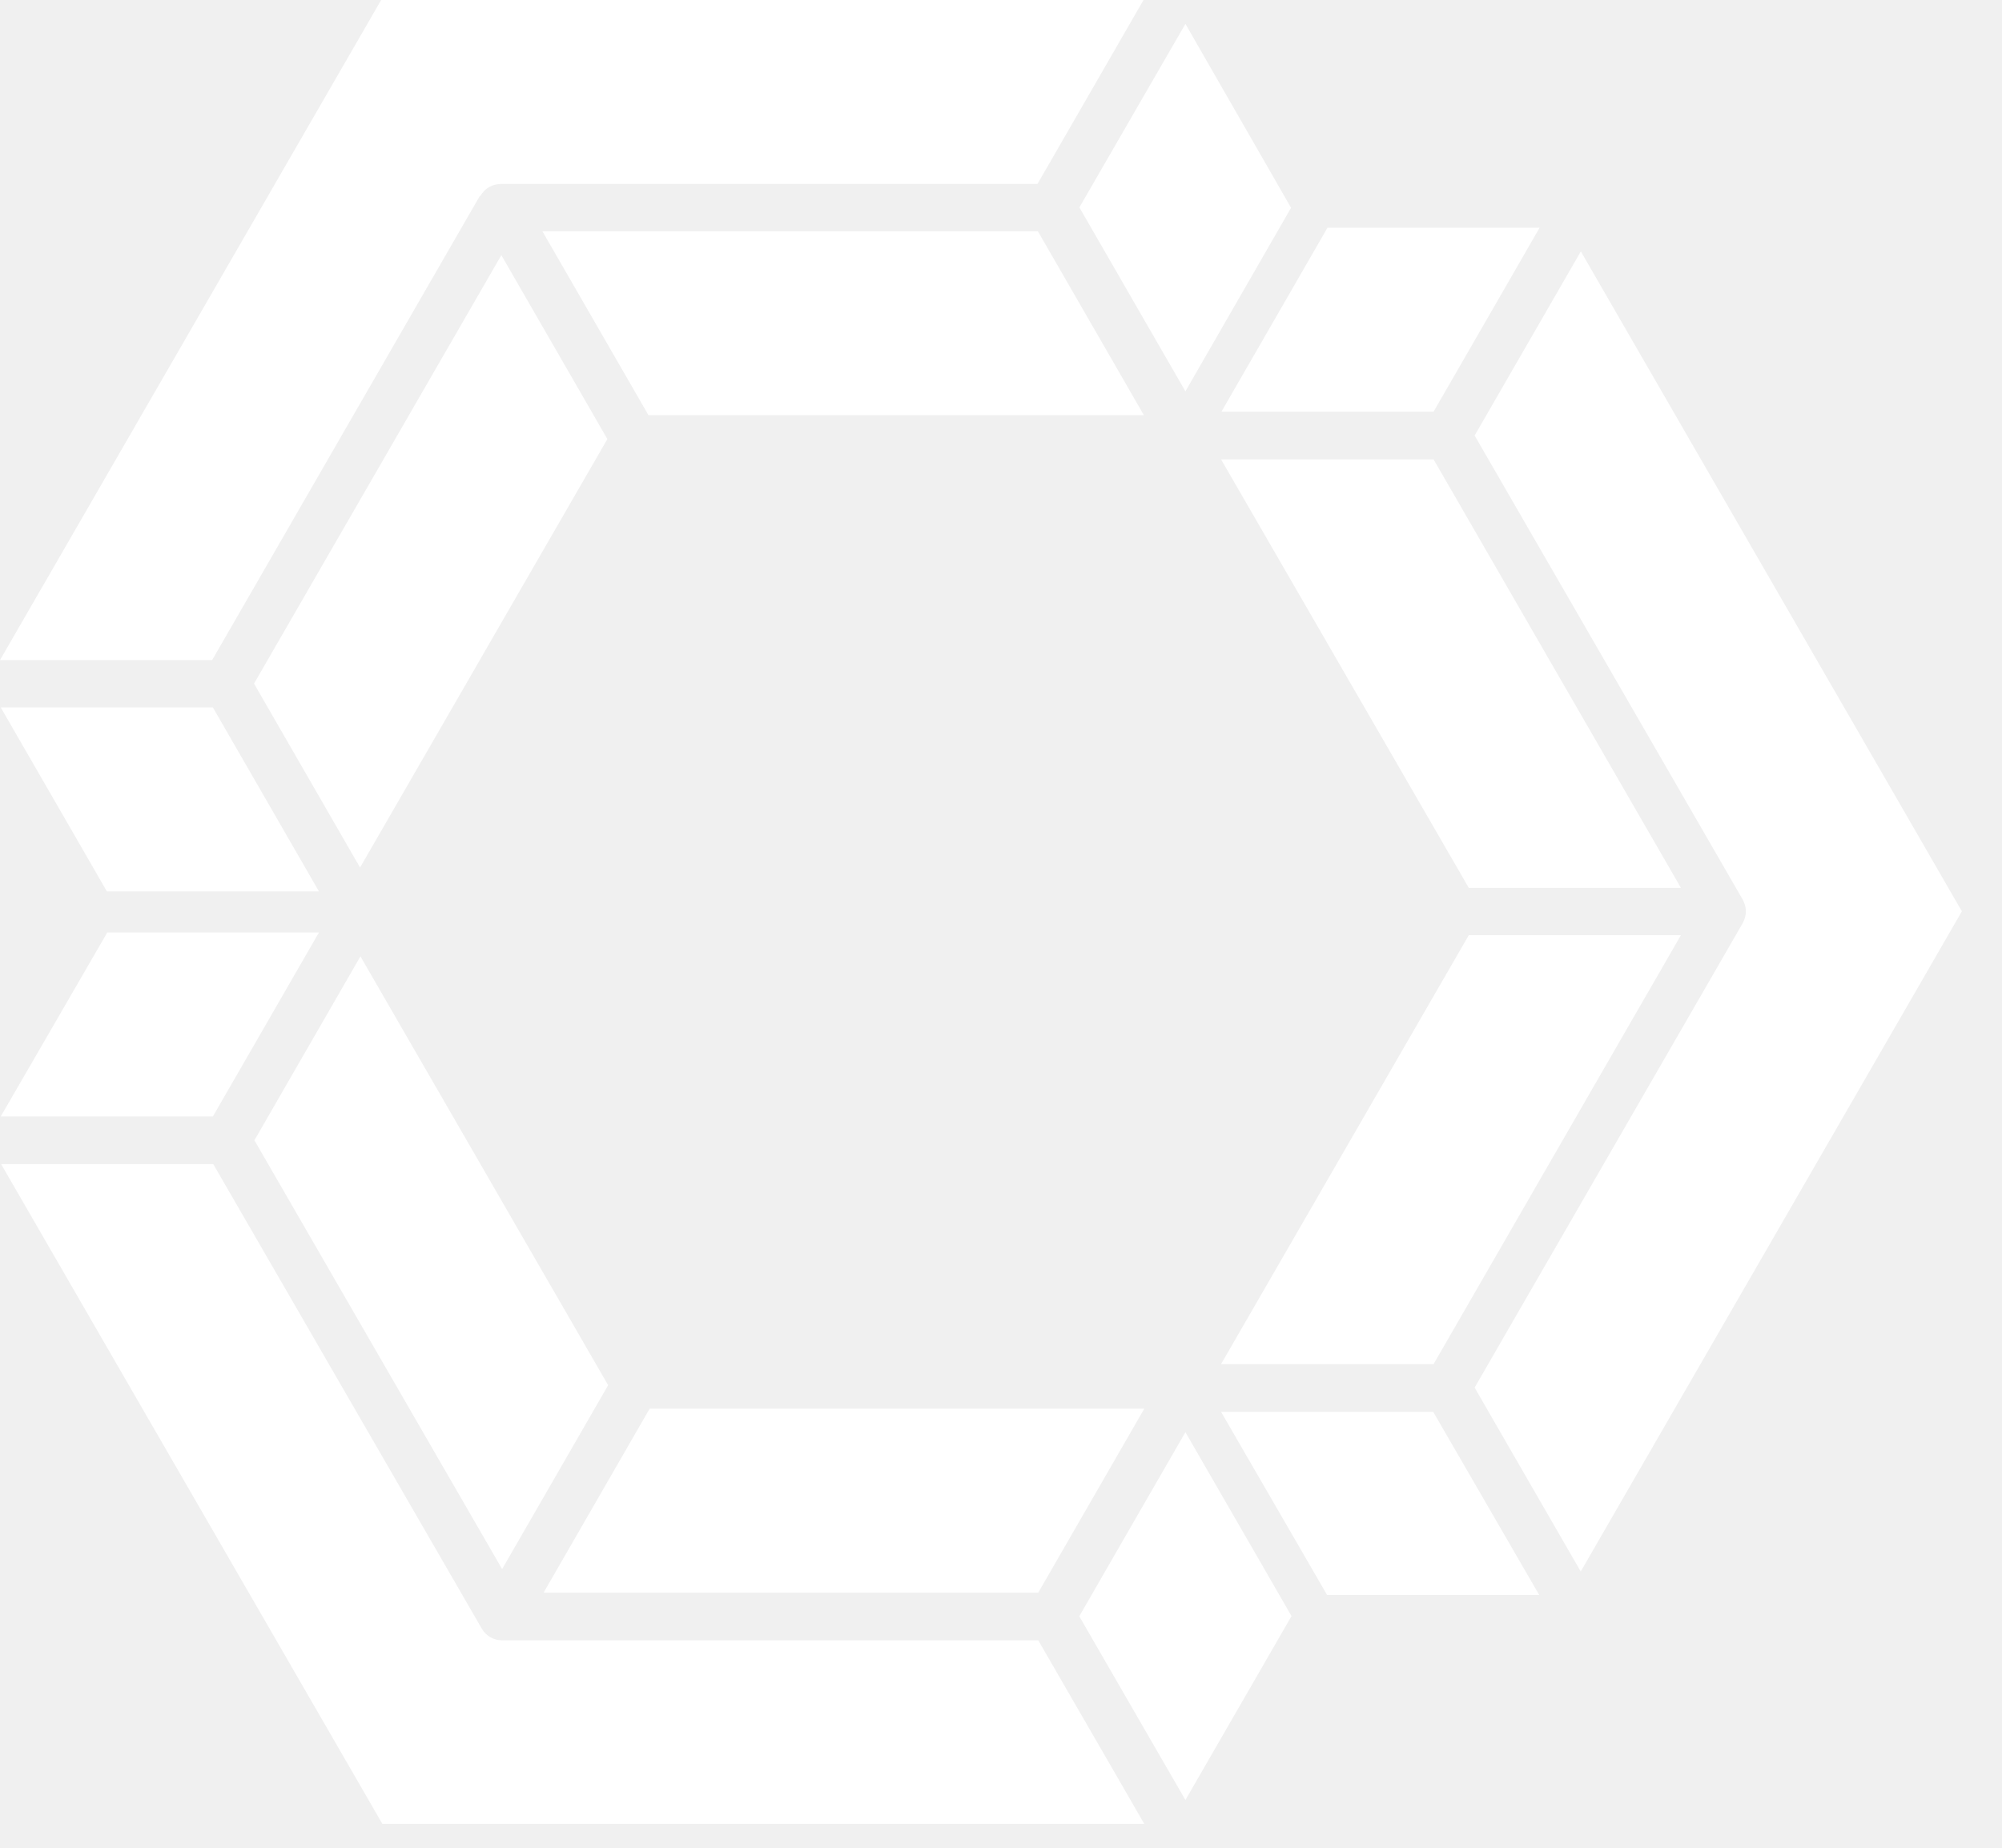
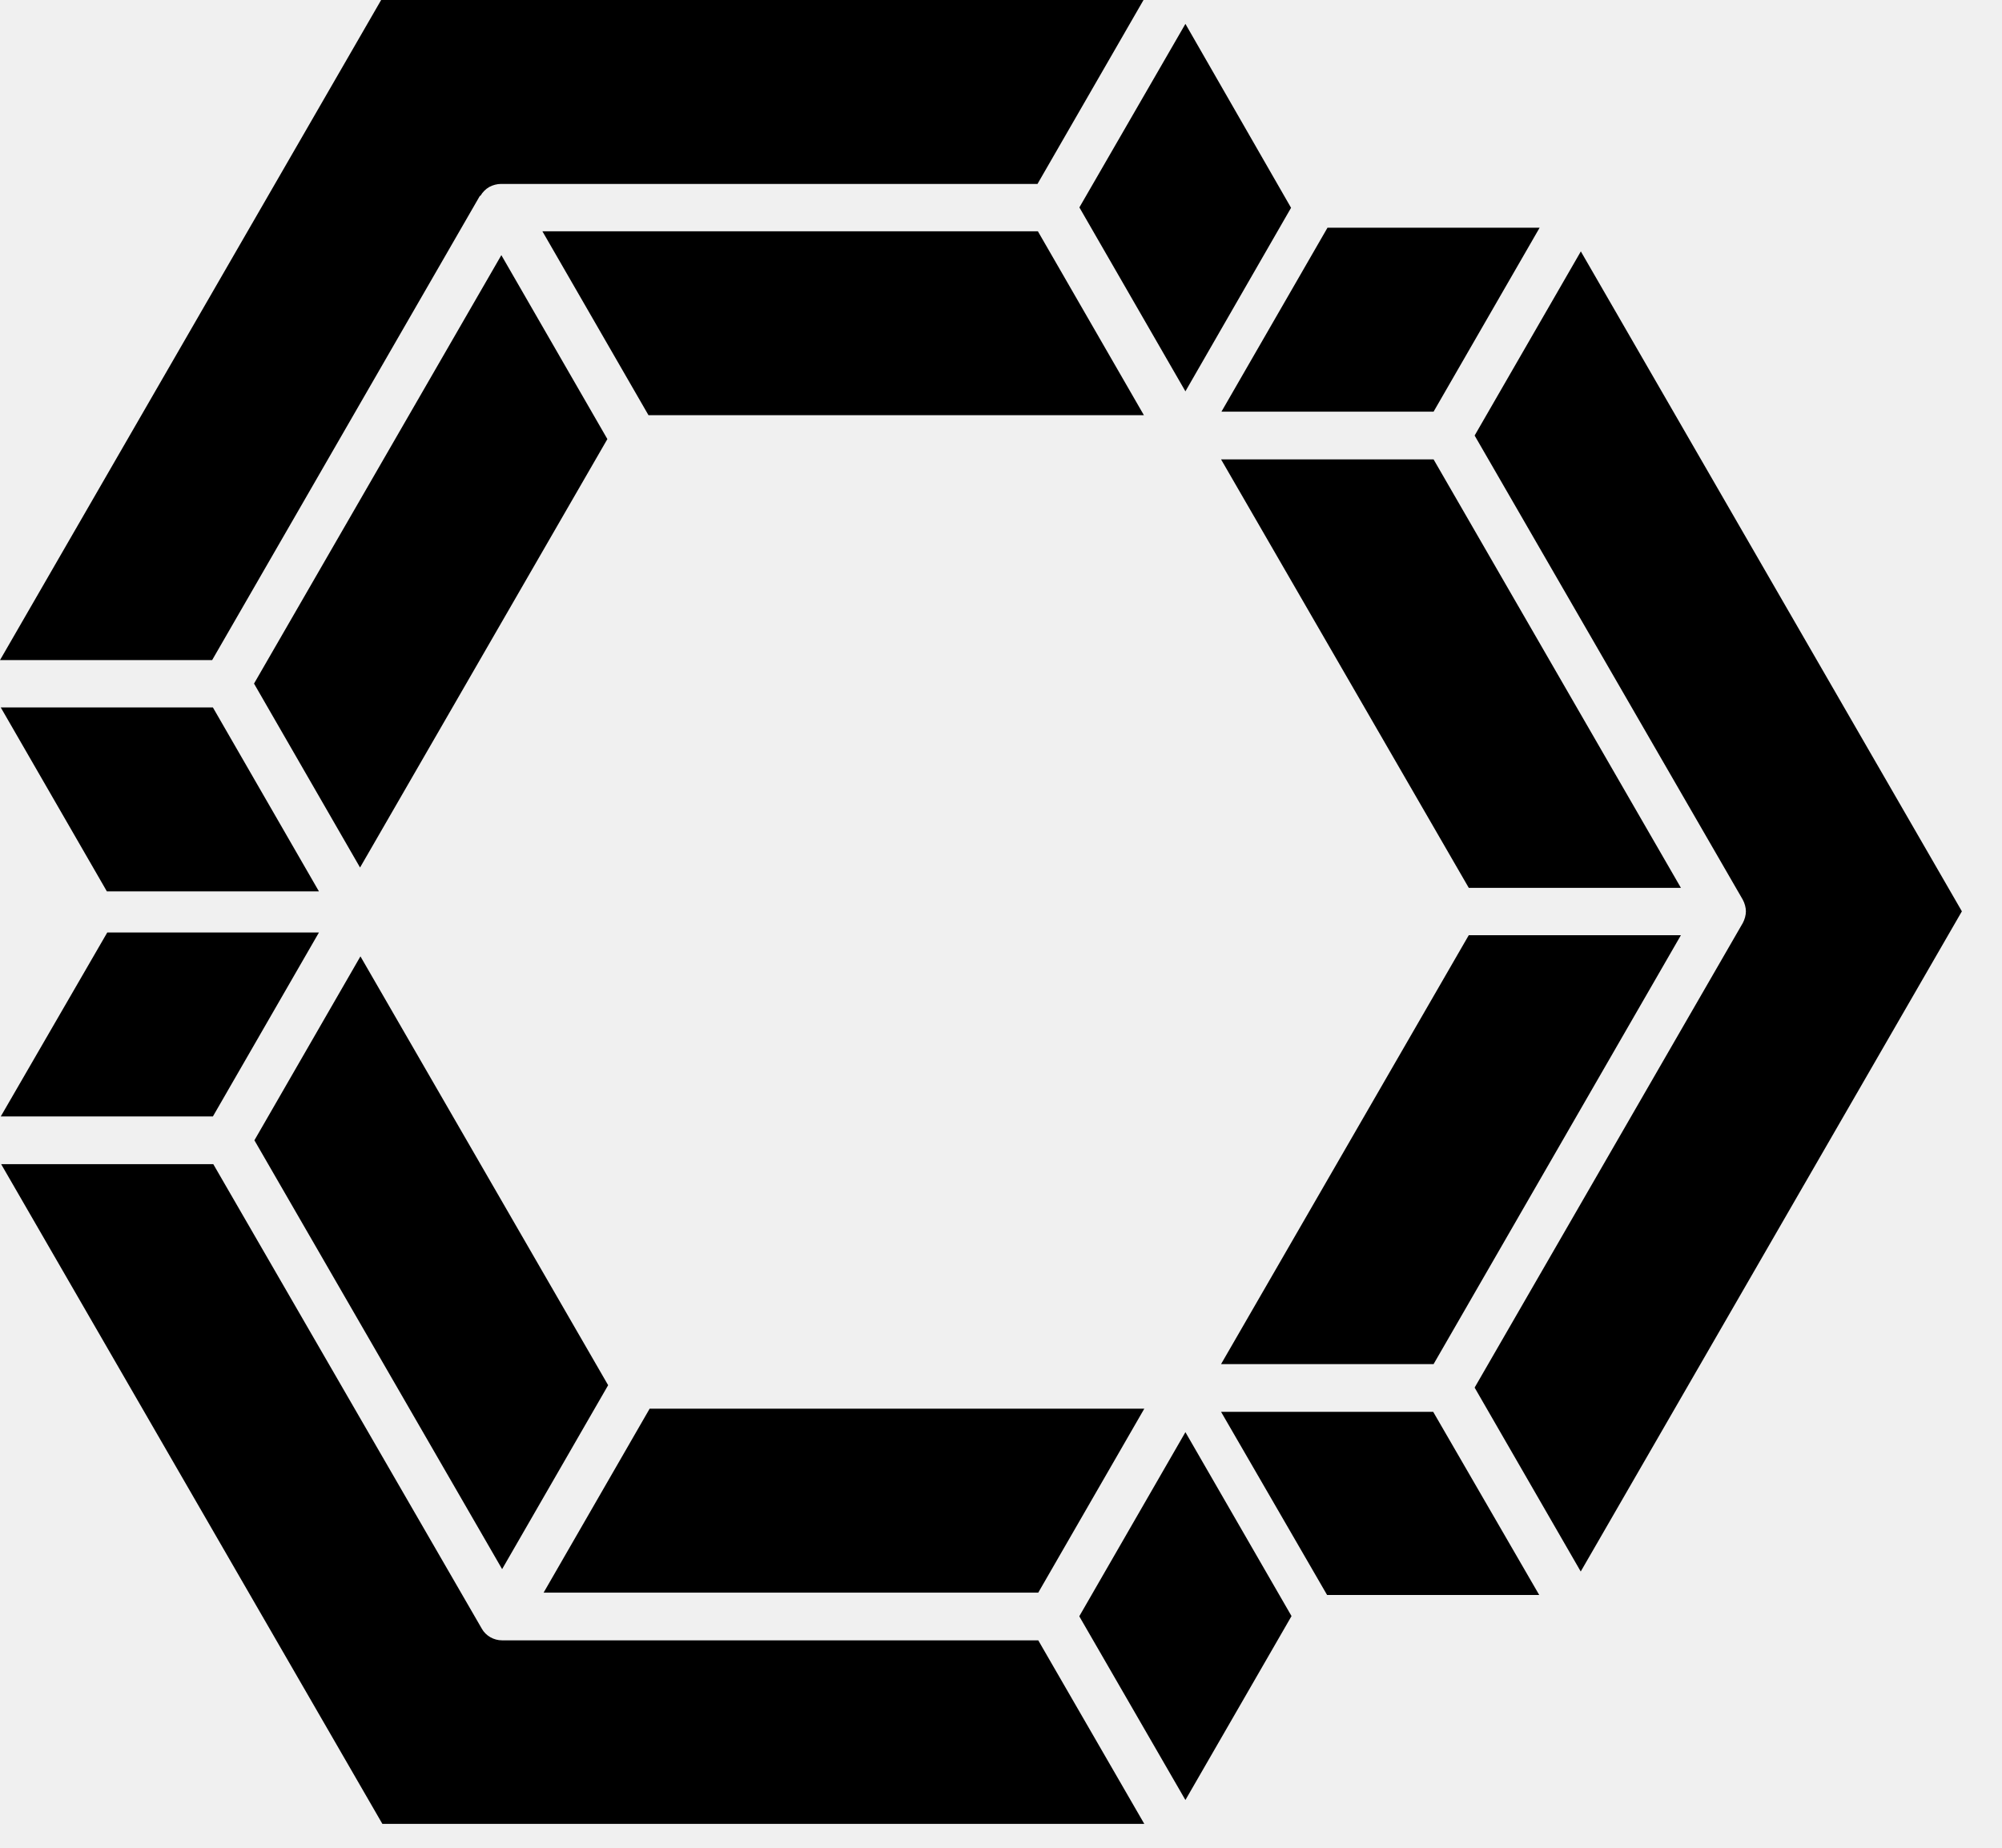
<svg xmlns="http://www.w3.org/2000/svg" width="26" height="24" viewBox="0 0 26 24" fill="none">
-   <path d="M20.529 3.268L19.151 5.657L22.633 11.685C22.658 11.731 22.674 11.787 22.674 11.837C22.674 11.888 22.658 11.944 22.633 11.99L19.151 18.023L20.529 20.412L25.479 11.837L20.529 3.263V3.268ZM18.618 5.347L19.995 2.958H17.24L15.863 5.347H18.623H18.618ZM15.858 5.967L19.075 11.532H21.83L18.618 5.967H15.858ZM18.618 17.718L21.83 12.147H19.075L15.858 17.718H18.618ZM15.858 18.338L17.235 20.717H19.99L18.613 18.338H15.853H15.858ZM6.521 21.306C6.465 21.306 6.414 21.291 6.369 21.266C6.323 21.24 6.282 21.2 6.257 21.154L2.77 15.121H0.015L4.966 23.69H14.861L13.484 21.306H6.526H6.521ZM14.018 20.996L15.395 23.38L16.773 20.991L15.395 18.602L14.018 20.991V20.996ZM14.861 18.297H8.437L7.06 20.686H13.484L14.861 18.297ZM7.898 17.992L4.681 12.422L3.304 14.811L6.521 20.381L7.898 17.992ZM0.01 14.501H2.765L4.142 12.112H1.393L0.01 14.501ZM6.241 2.541C6.267 2.496 6.308 2.455 6.353 2.429C6.399 2.404 6.455 2.389 6.506 2.389H13.474L14.851 0H4.95L0 8.574H2.755L6.231 2.546L6.241 2.541ZM4.142 11.578L2.765 9.189H0.01L1.388 11.578H4.142ZM6.511 3.314L3.299 8.879L4.676 11.268L7.888 5.703L6.511 3.314ZM13.479 3.004H7.044L8.422 5.393H14.856L13.479 3.004ZM15.395 5.083L16.767 2.699L15.395 0.31L14.018 2.694L15.395 5.083Z" fill="white" />
+   <path d="M20.529 3.268L19.151 5.657L22.633 11.685C22.658 11.731 22.674 11.787 22.674 11.837C22.674 11.888 22.658 11.944 22.633 11.99L19.151 18.023L20.529 20.412L25.479 11.837L20.529 3.263V3.268ZM18.618 5.347L19.995 2.958H17.24L15.863 5.347H18.623H18.618ZM15.858 5.967L19.075 11.532H21.83L18.618 5.967H15.858ZM18.618 17.718L21.83 12.147H19.075L15.858 17.718H18.618ZM15.858 18.338L17.235 20.717H19.99L18.613 18.338H15.853H15.858ZM6.521 21.306C6.465 21.306 6.414 21.291 6.369 21.266C6.323 21.24 6.282 21.2 6.257 21.154L2.77 15.121H0.015L4.966 23.69H14.861L13.484 21.306H6.526H6.521ZM14.018 20.996L15.395 23.38L16.773 20.991L15.395 18.602L14.018 20.991V20.996ZM14.861 18.297H8.437L7.06 20.686H13.484L14.861 18.297ZM7.898 17.992L4.681 12.422L3.304 14.811L6.521 20.381L7.898 17.992ZM0.01 14.501H2.765L4.142 12.112H1.393L0.01 14.501ZM6.241 2.541C6.267 2.496 6.308 2.455 6.353 2.429C6.399 2.404 6.455 2.389 6.506 2.389H13.474L14.851 0H4.95L0 8.574H2.755L6.231 2.546L6.241 2.541ZM4.142 11.578L2.765 9.189H0.01L1.388 11.578H4.142ZM6.511 3.314L3.299 8.879L4.676 11.268L7.888 5.703L6.511 3.314ZM13.479 3.004H7.044L8.422 5.393H14.856L13.479 3.004ZM15.395 5.083L16.767 2.699L15.395 0.31L14.018 2.694L15.395 5.083Z" fill="black" />
</svg>
